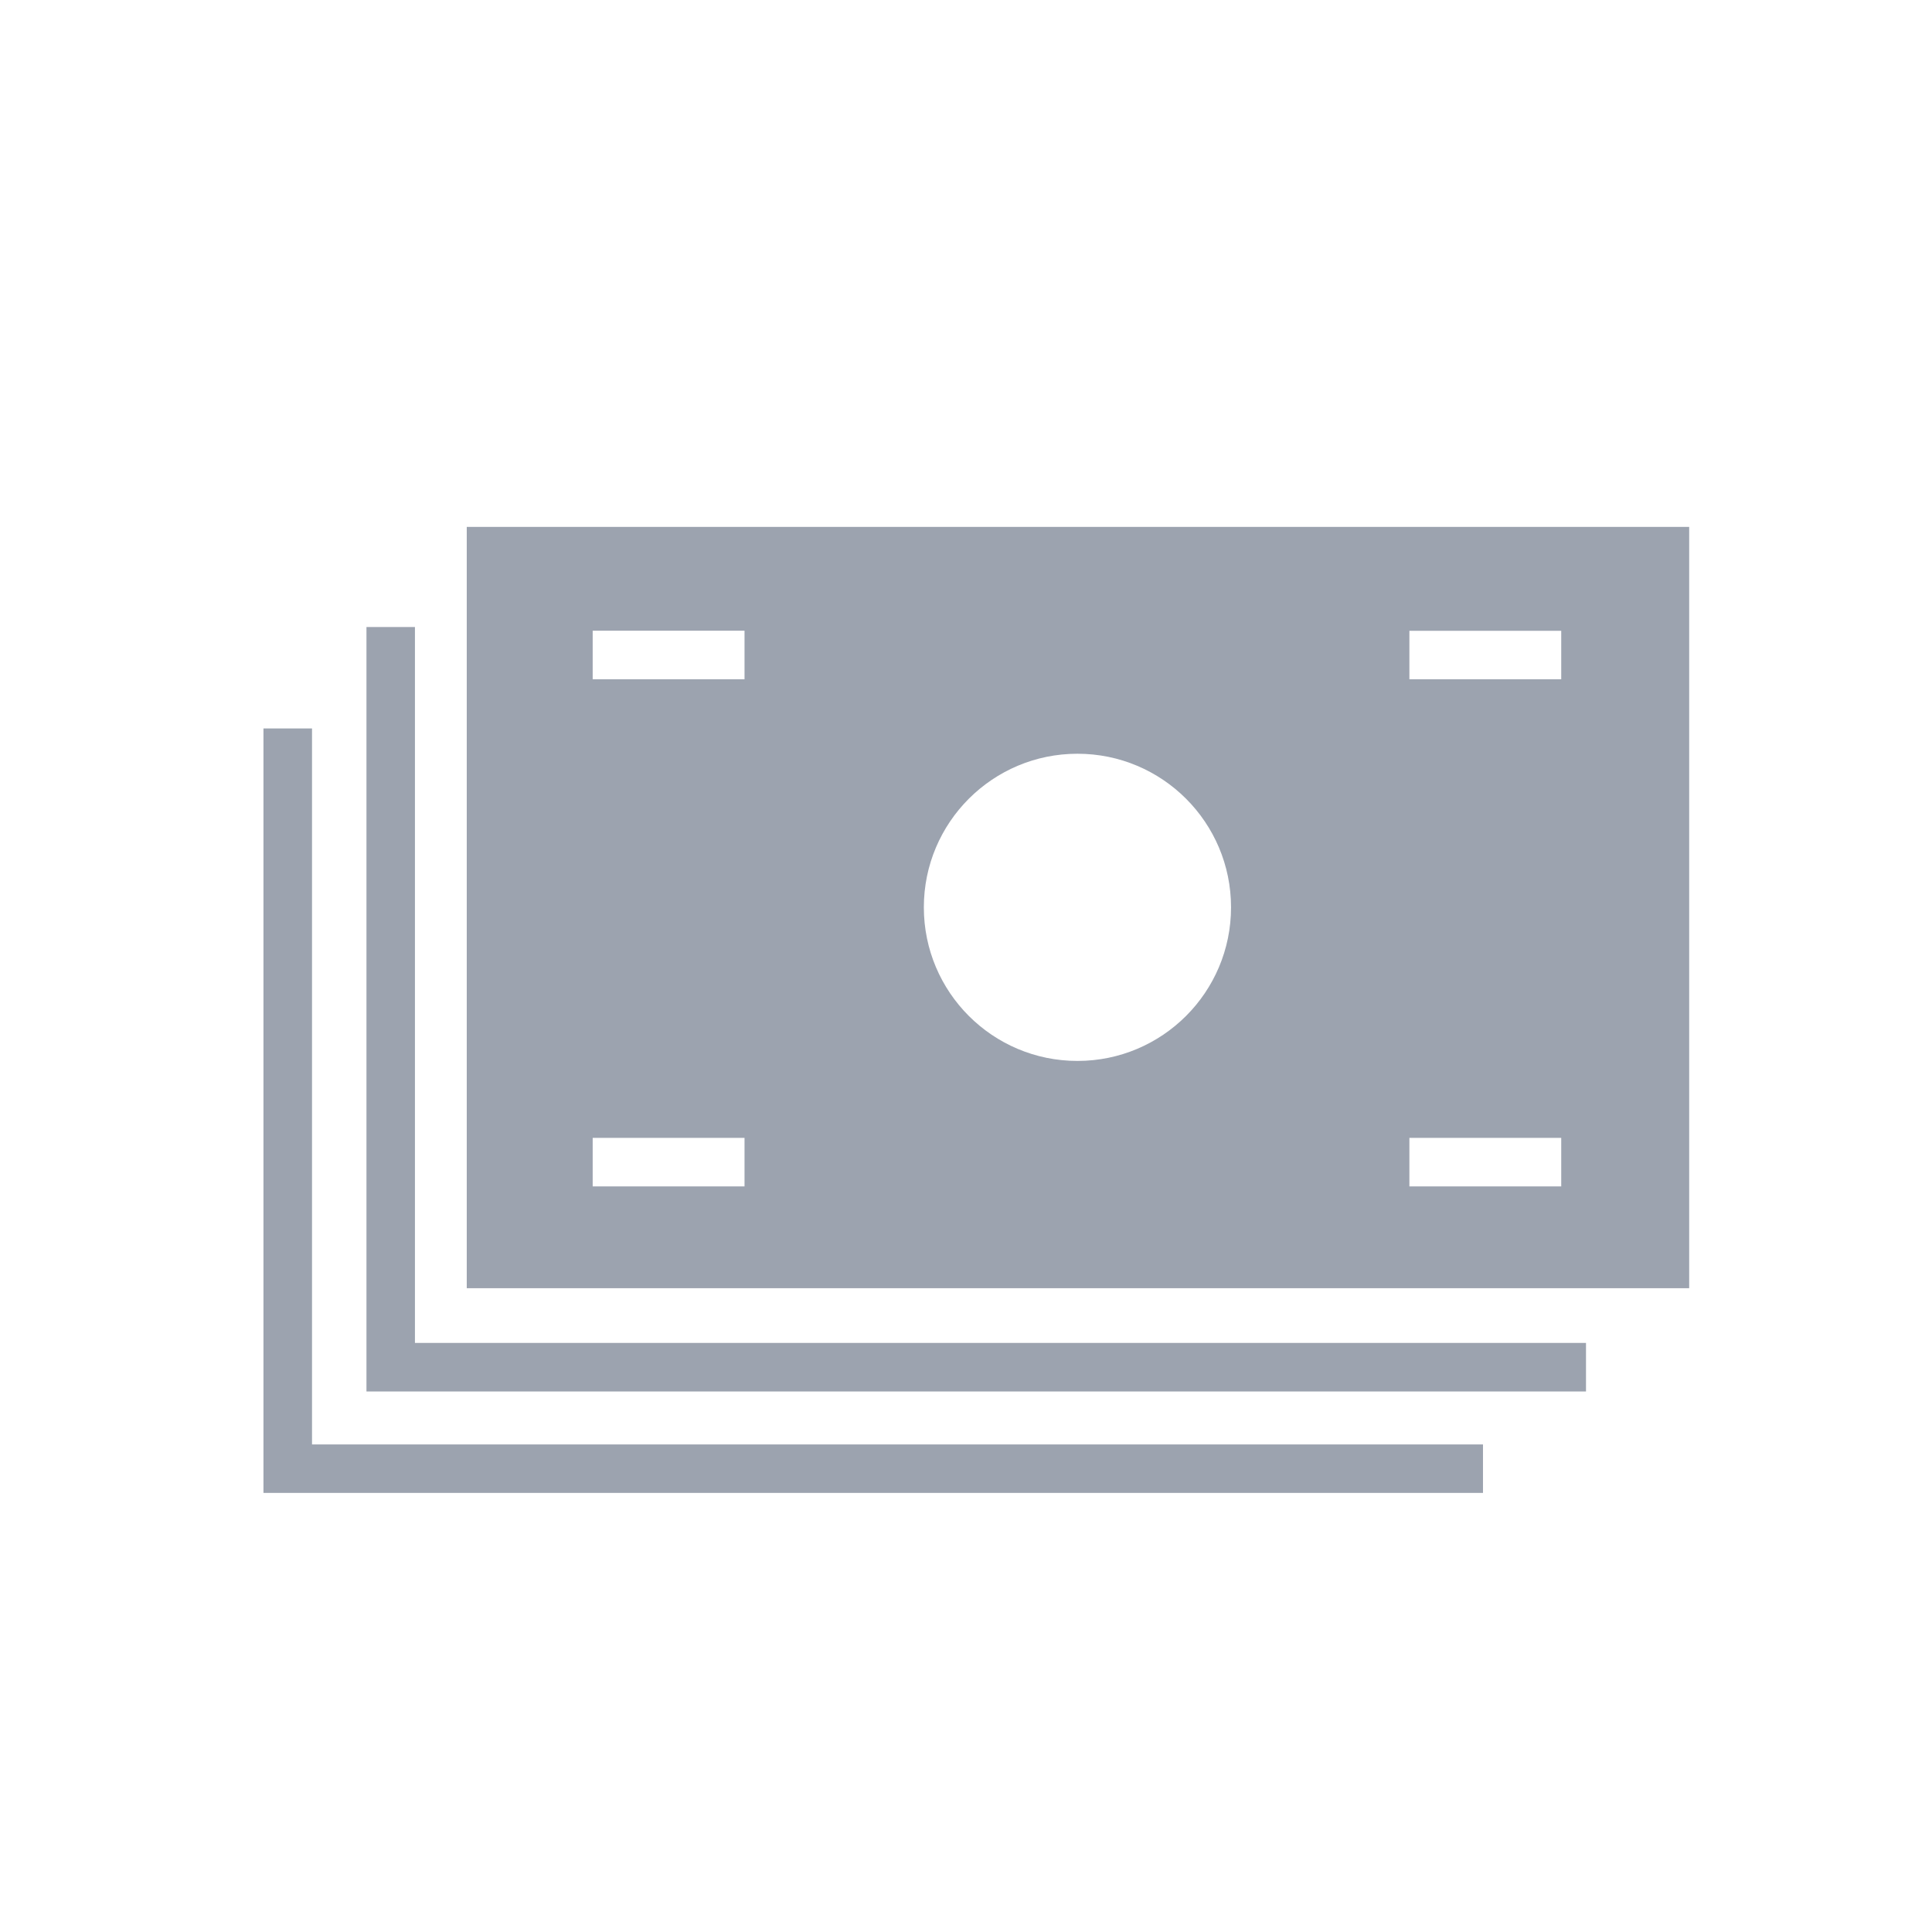
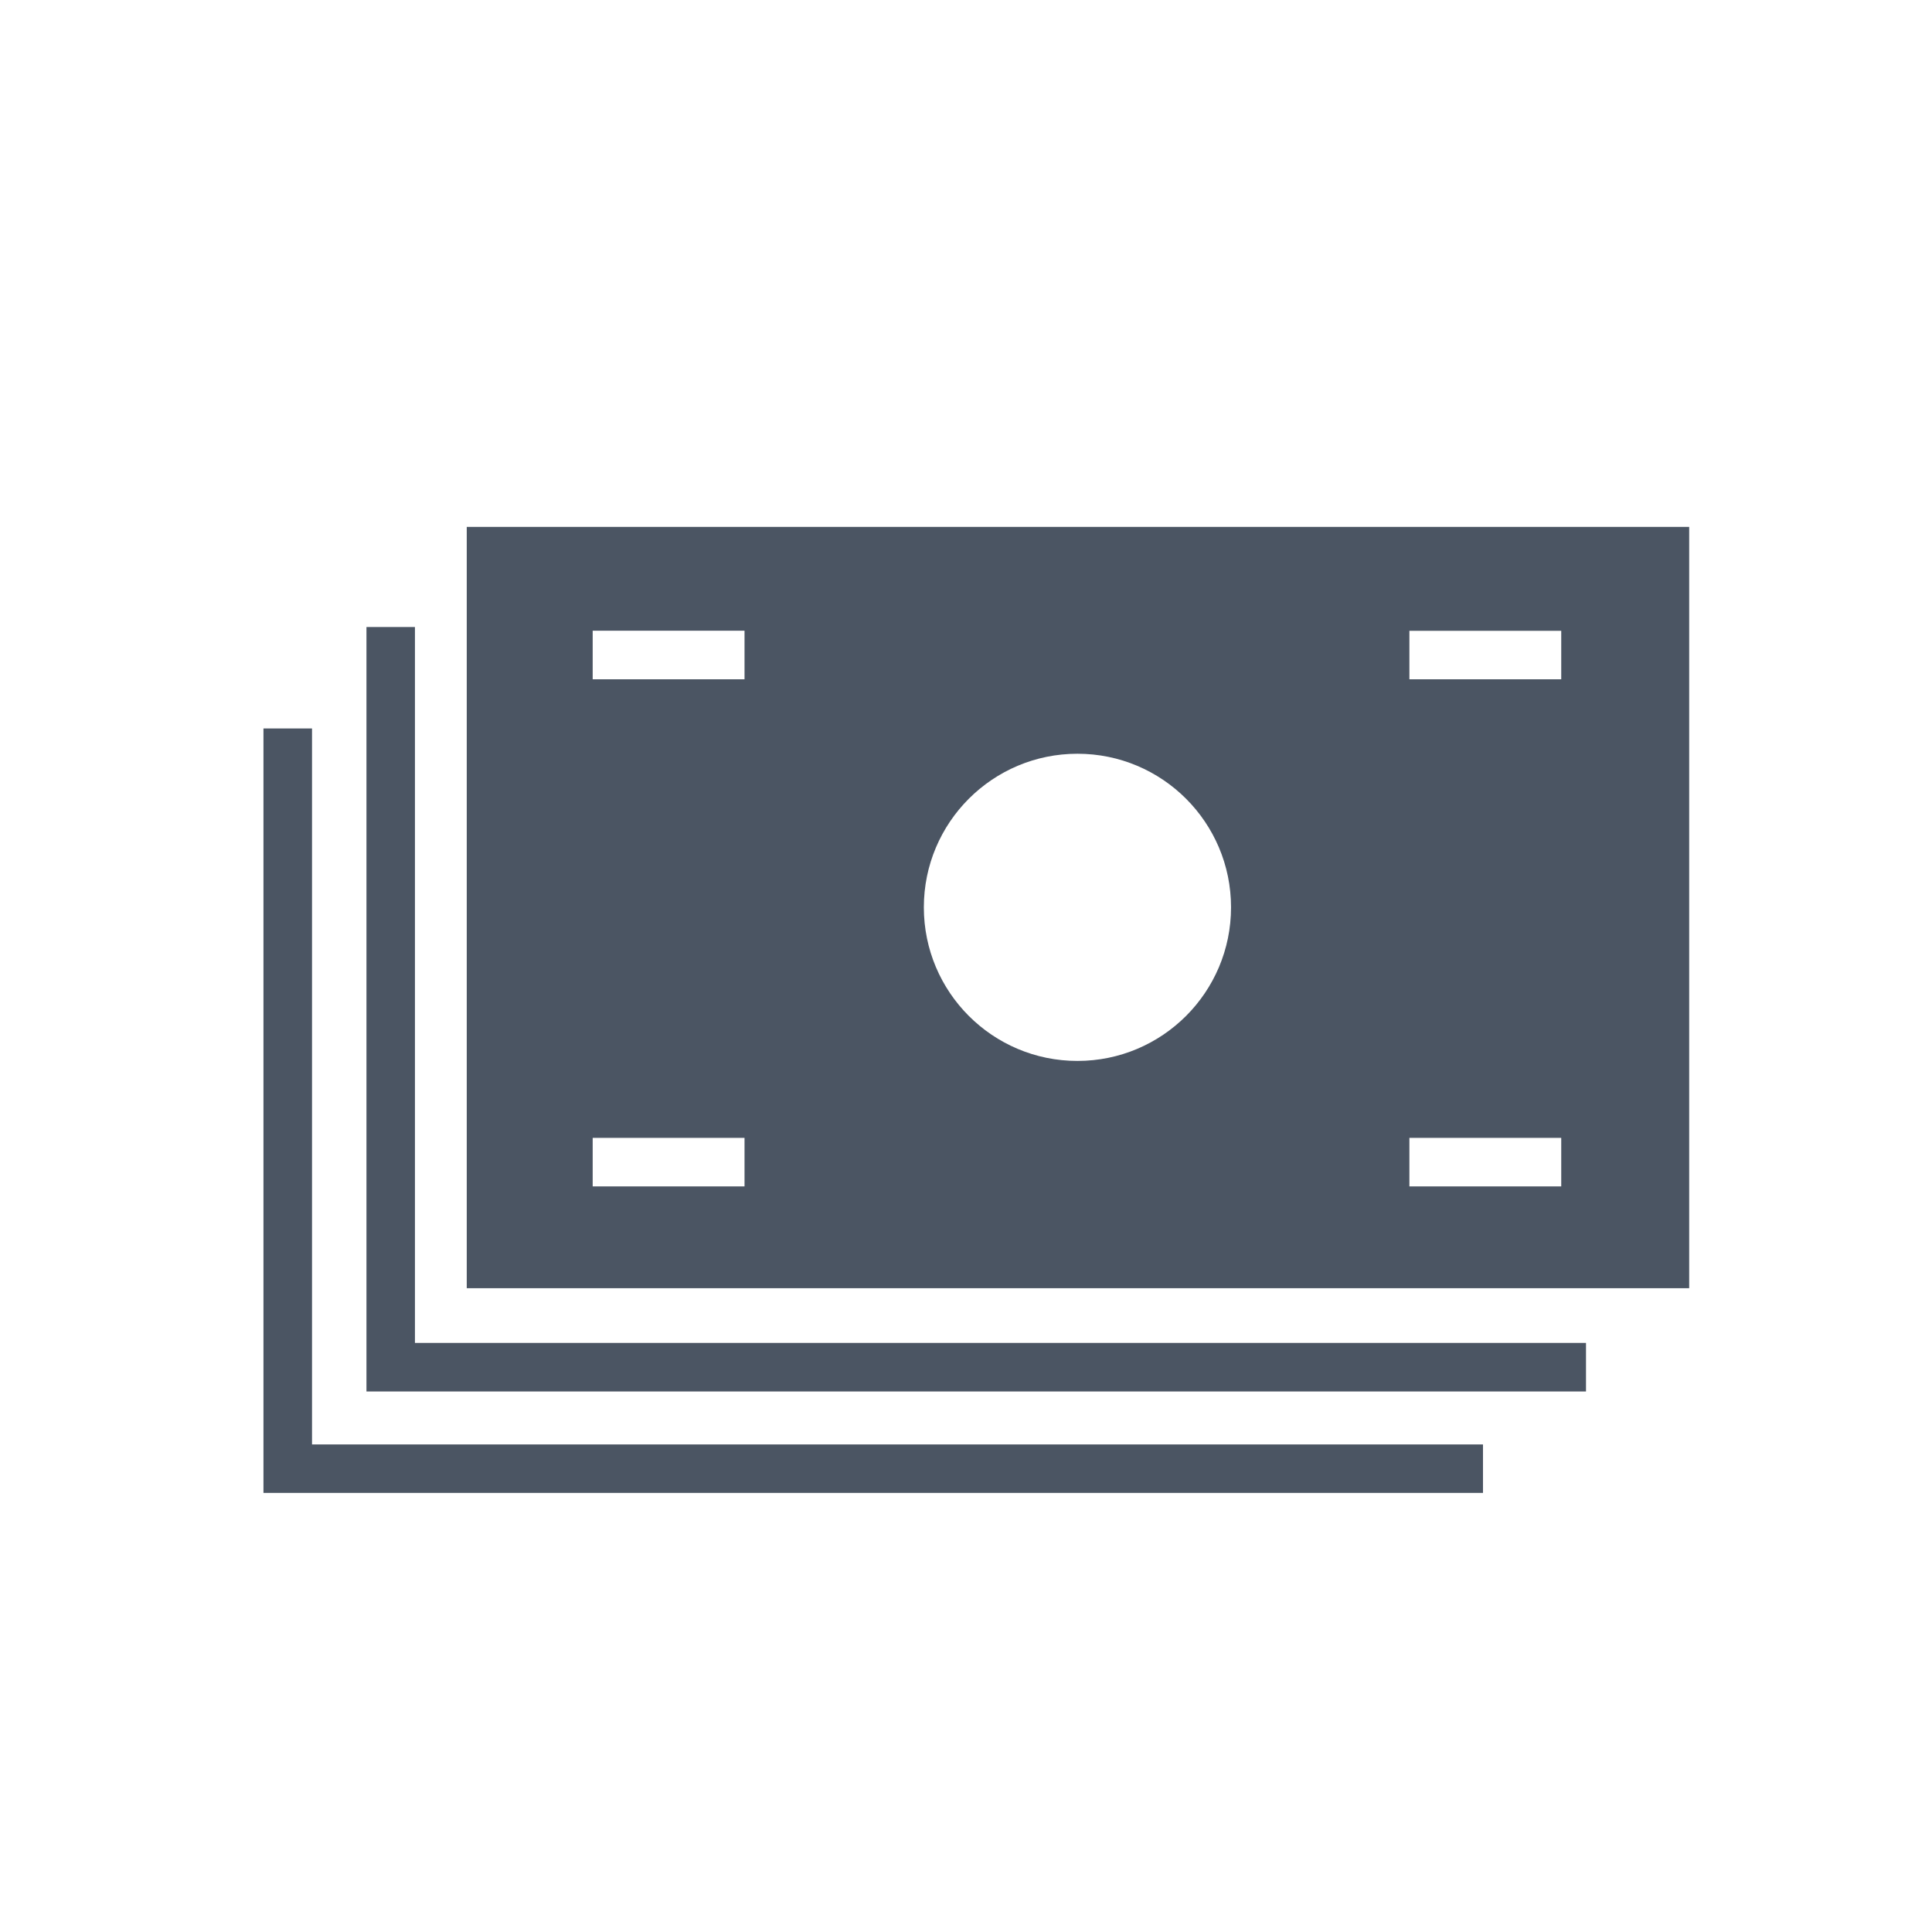
<svg xmlns="http://www.w3.org/2000/svg" width="22" height="22" viewBox="0 0 22 22" fill="none">
-   <path d="M5.315 6V14.669H19.235L19.235 6H5.315ZM8.478 13.51H6.749V12.957H8.478V13.51ZM8.478 7.735H6.749V7.182H8.478V7.735ZM12.269 12.081C11.303 12.081 10.52 11.298 10.52 10.332C10.52 9.366 11.303 8.583 12.269 8.583C13.235 8.583 14.018 9.366 14.018 10.332C14.018 11.298 13.235 12.081 12.269 12.081V12.081ZM17.778 13.51H16.049V12.957H17.778V13.51ZM17.778 7.735H16.049V7.183H17.778V7.735Z" fill="#9CA3AF" />
-   <path d="M4.725 15.292V7.14H4.173V15.845H18.06V15.292H4.725Z" fill="#9CA3AF" />
-   <path d="M3.553 16.448V8.295H3V17H16.887V16.448H3.553Z" fill="#9CA3AF" />
+   <path d="M5.315 6V14.669H19.235L19.235 6H5.315ZM8.478 13.51H6.749V12.957H8.478V13.51ZM8.478 7.735H6.749V7.182H8.478V7.735ZM12.269 12.081C11.303 12.081 10.52 11.298 10.52 10.332C10.52 9.366 11.303 8.583 12.269 8.583C13.235 8.583 14.018 9.366 14.018 10.332C14.018 11.298 13.235 12.081 12.269 12.081V12.081ZM17.778 13.51H16.049V12.957H17.778V13.51ZM17.778 7.735H16.049V7.183H17.778V7.735Z" fill="#4B5563" />
+   <path d="M4.725 15.292V7.14H4.173V15.845H18.06V15.292H4.725Z" fill="#4B5563" />
+   <path d="M3.553 16.448V8.295H3V17H16.887V16.448H3.553Z" fill="#4B5563" />
</svg>
